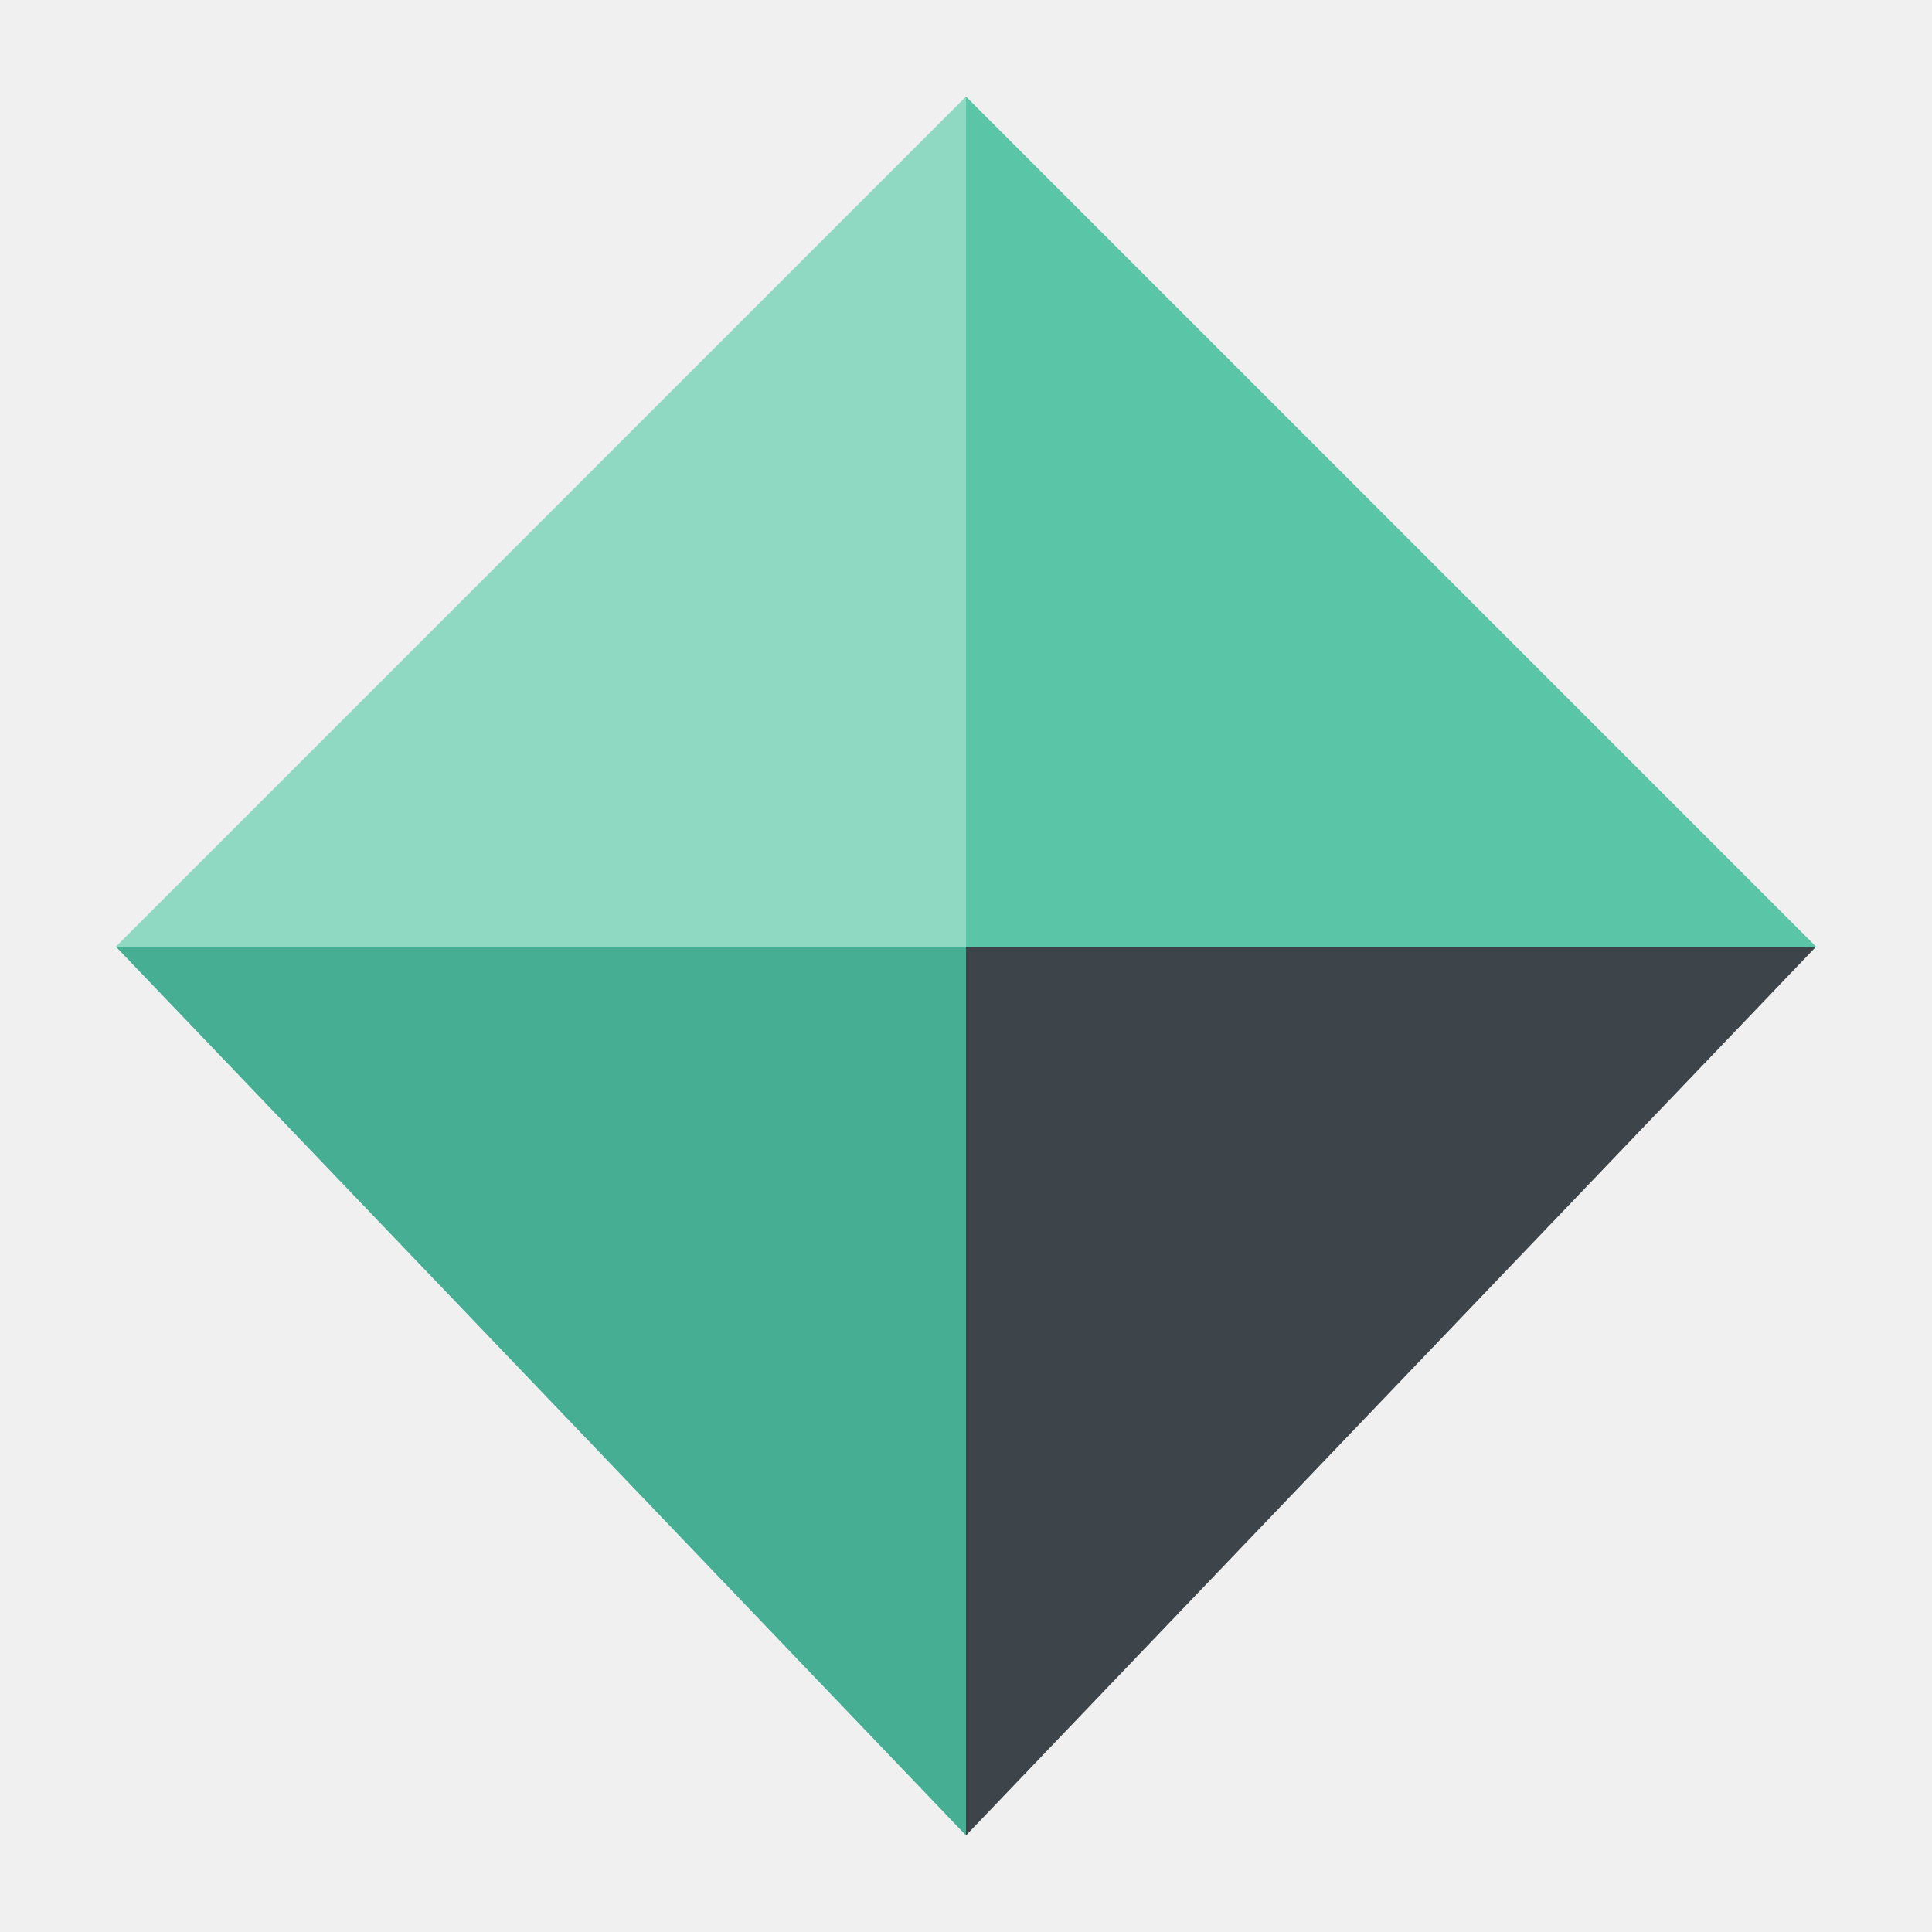
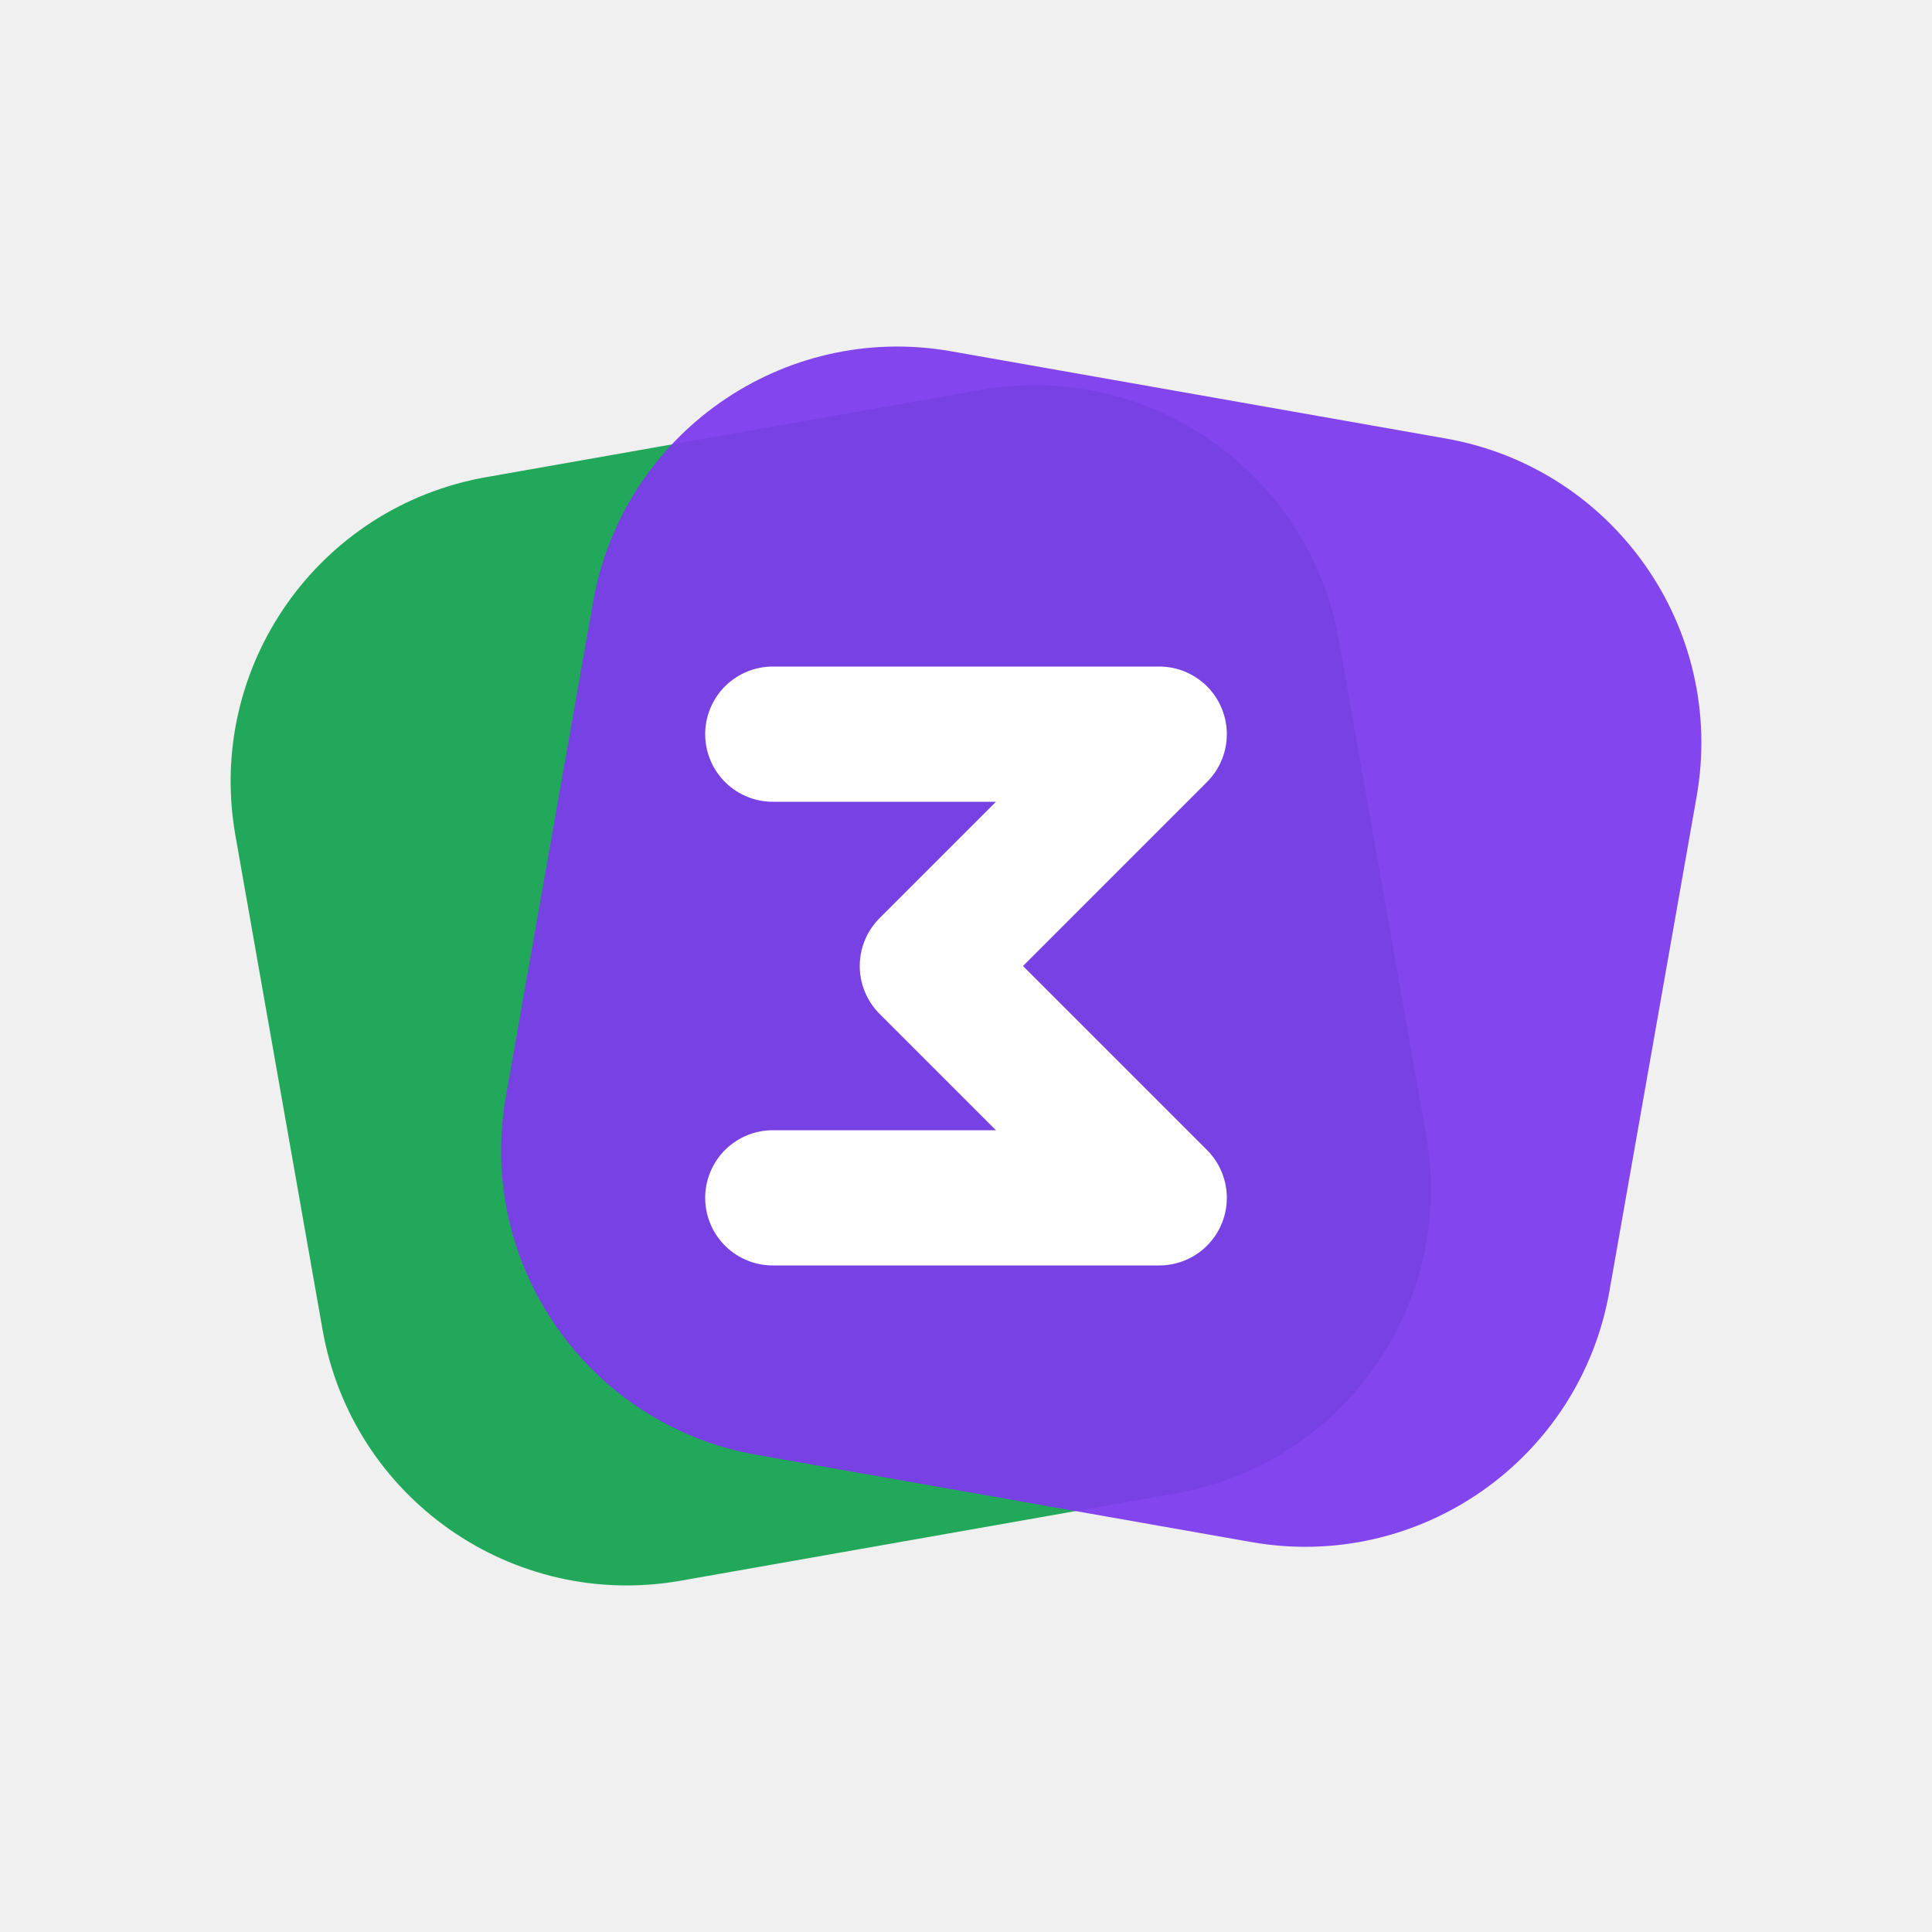
<svg xmlns="http://www.w3.org/2000/svg" viewBox="0 0 100 100" width="100" height="100">
-   <polygon points="50,5 6,49 50,49" fill="#8FD8C2" />
-   <polygon points="50,5 94,49 50,49" fill="#5BC5A7" />
-   <polygon points="6,49 50,95 50,49" fill="#46AE93" />
-   <polygon points="94,49 50,95 50,49" fill="#3D454B" />
+   <rect x="14" y="22" width="58" height="58" rx="16" fill="#22A85A" transform="rotate(-10 43 51)" />
+   <rect x="28" y="20" width="58" height="58" rx="16" fill="#7C3AED" opacity="0.94" transform="rotate(10 57 49)" />
+   <path d="M40 38 L60 38 L48 50 L60 62 L40 62" fill="none" stroke="#ffffff" stroke-width="7" stroke-linecap="round" stroke-linejoin="round" />
</svg>
